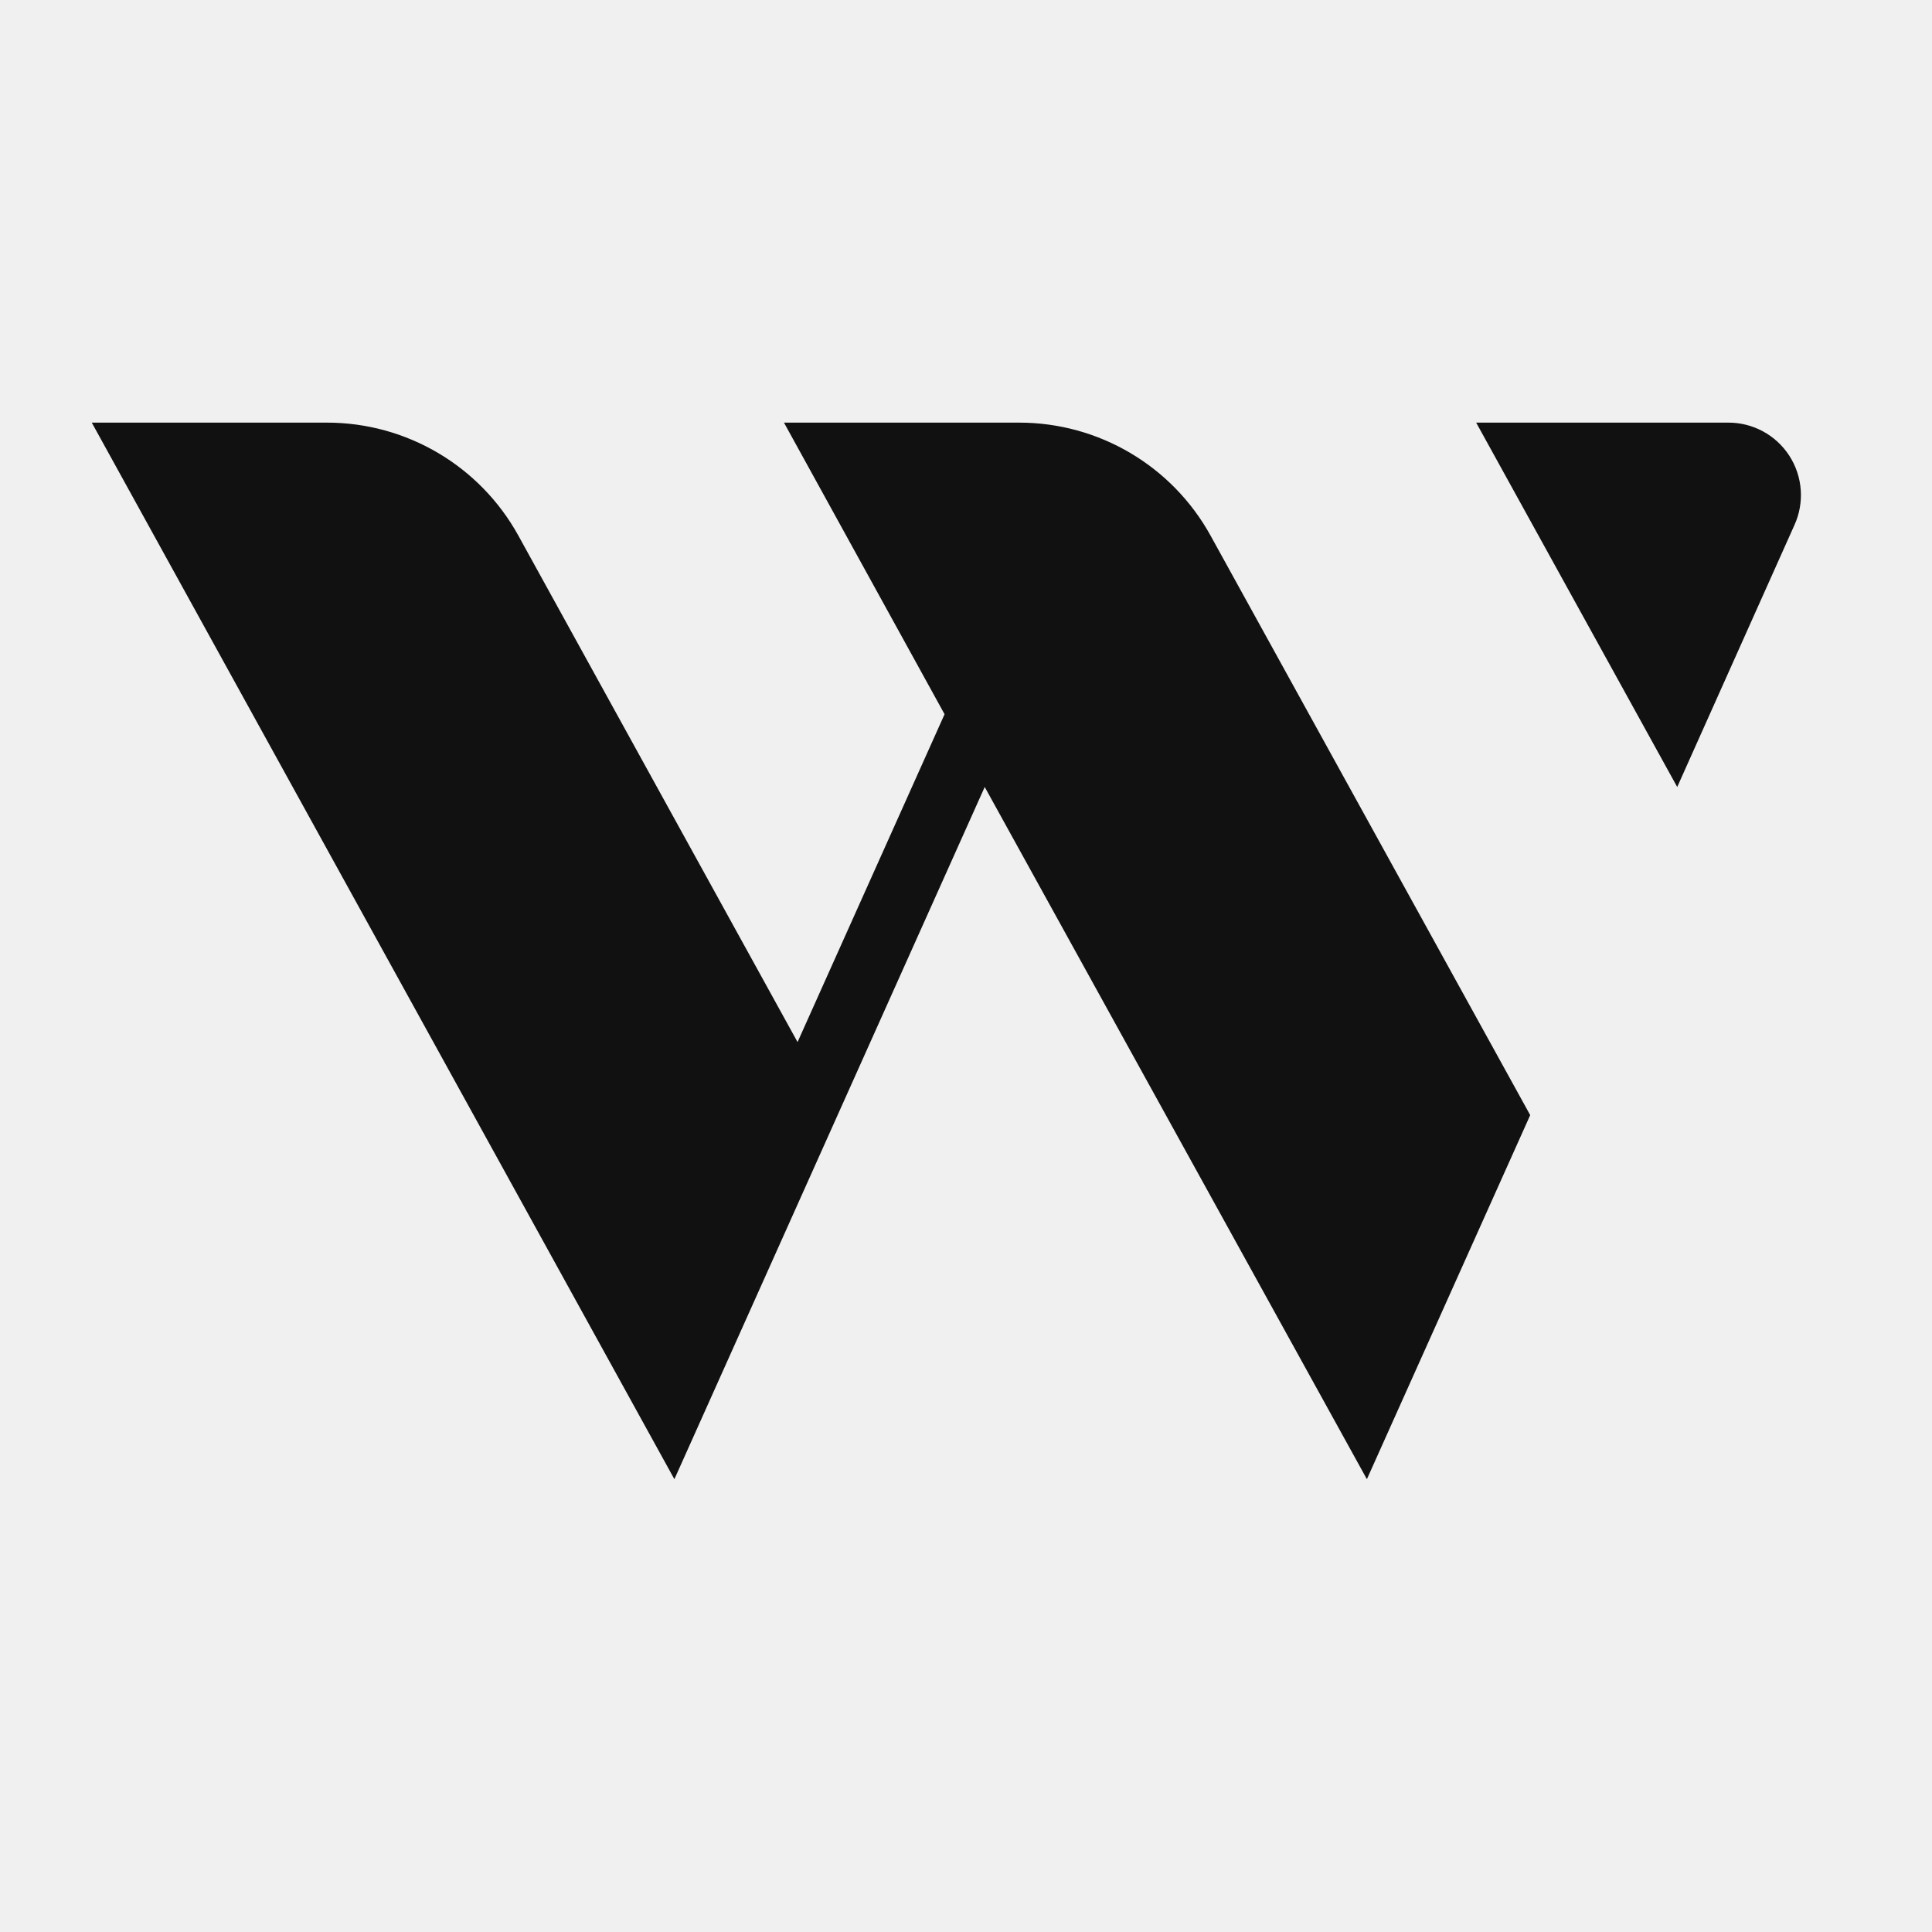
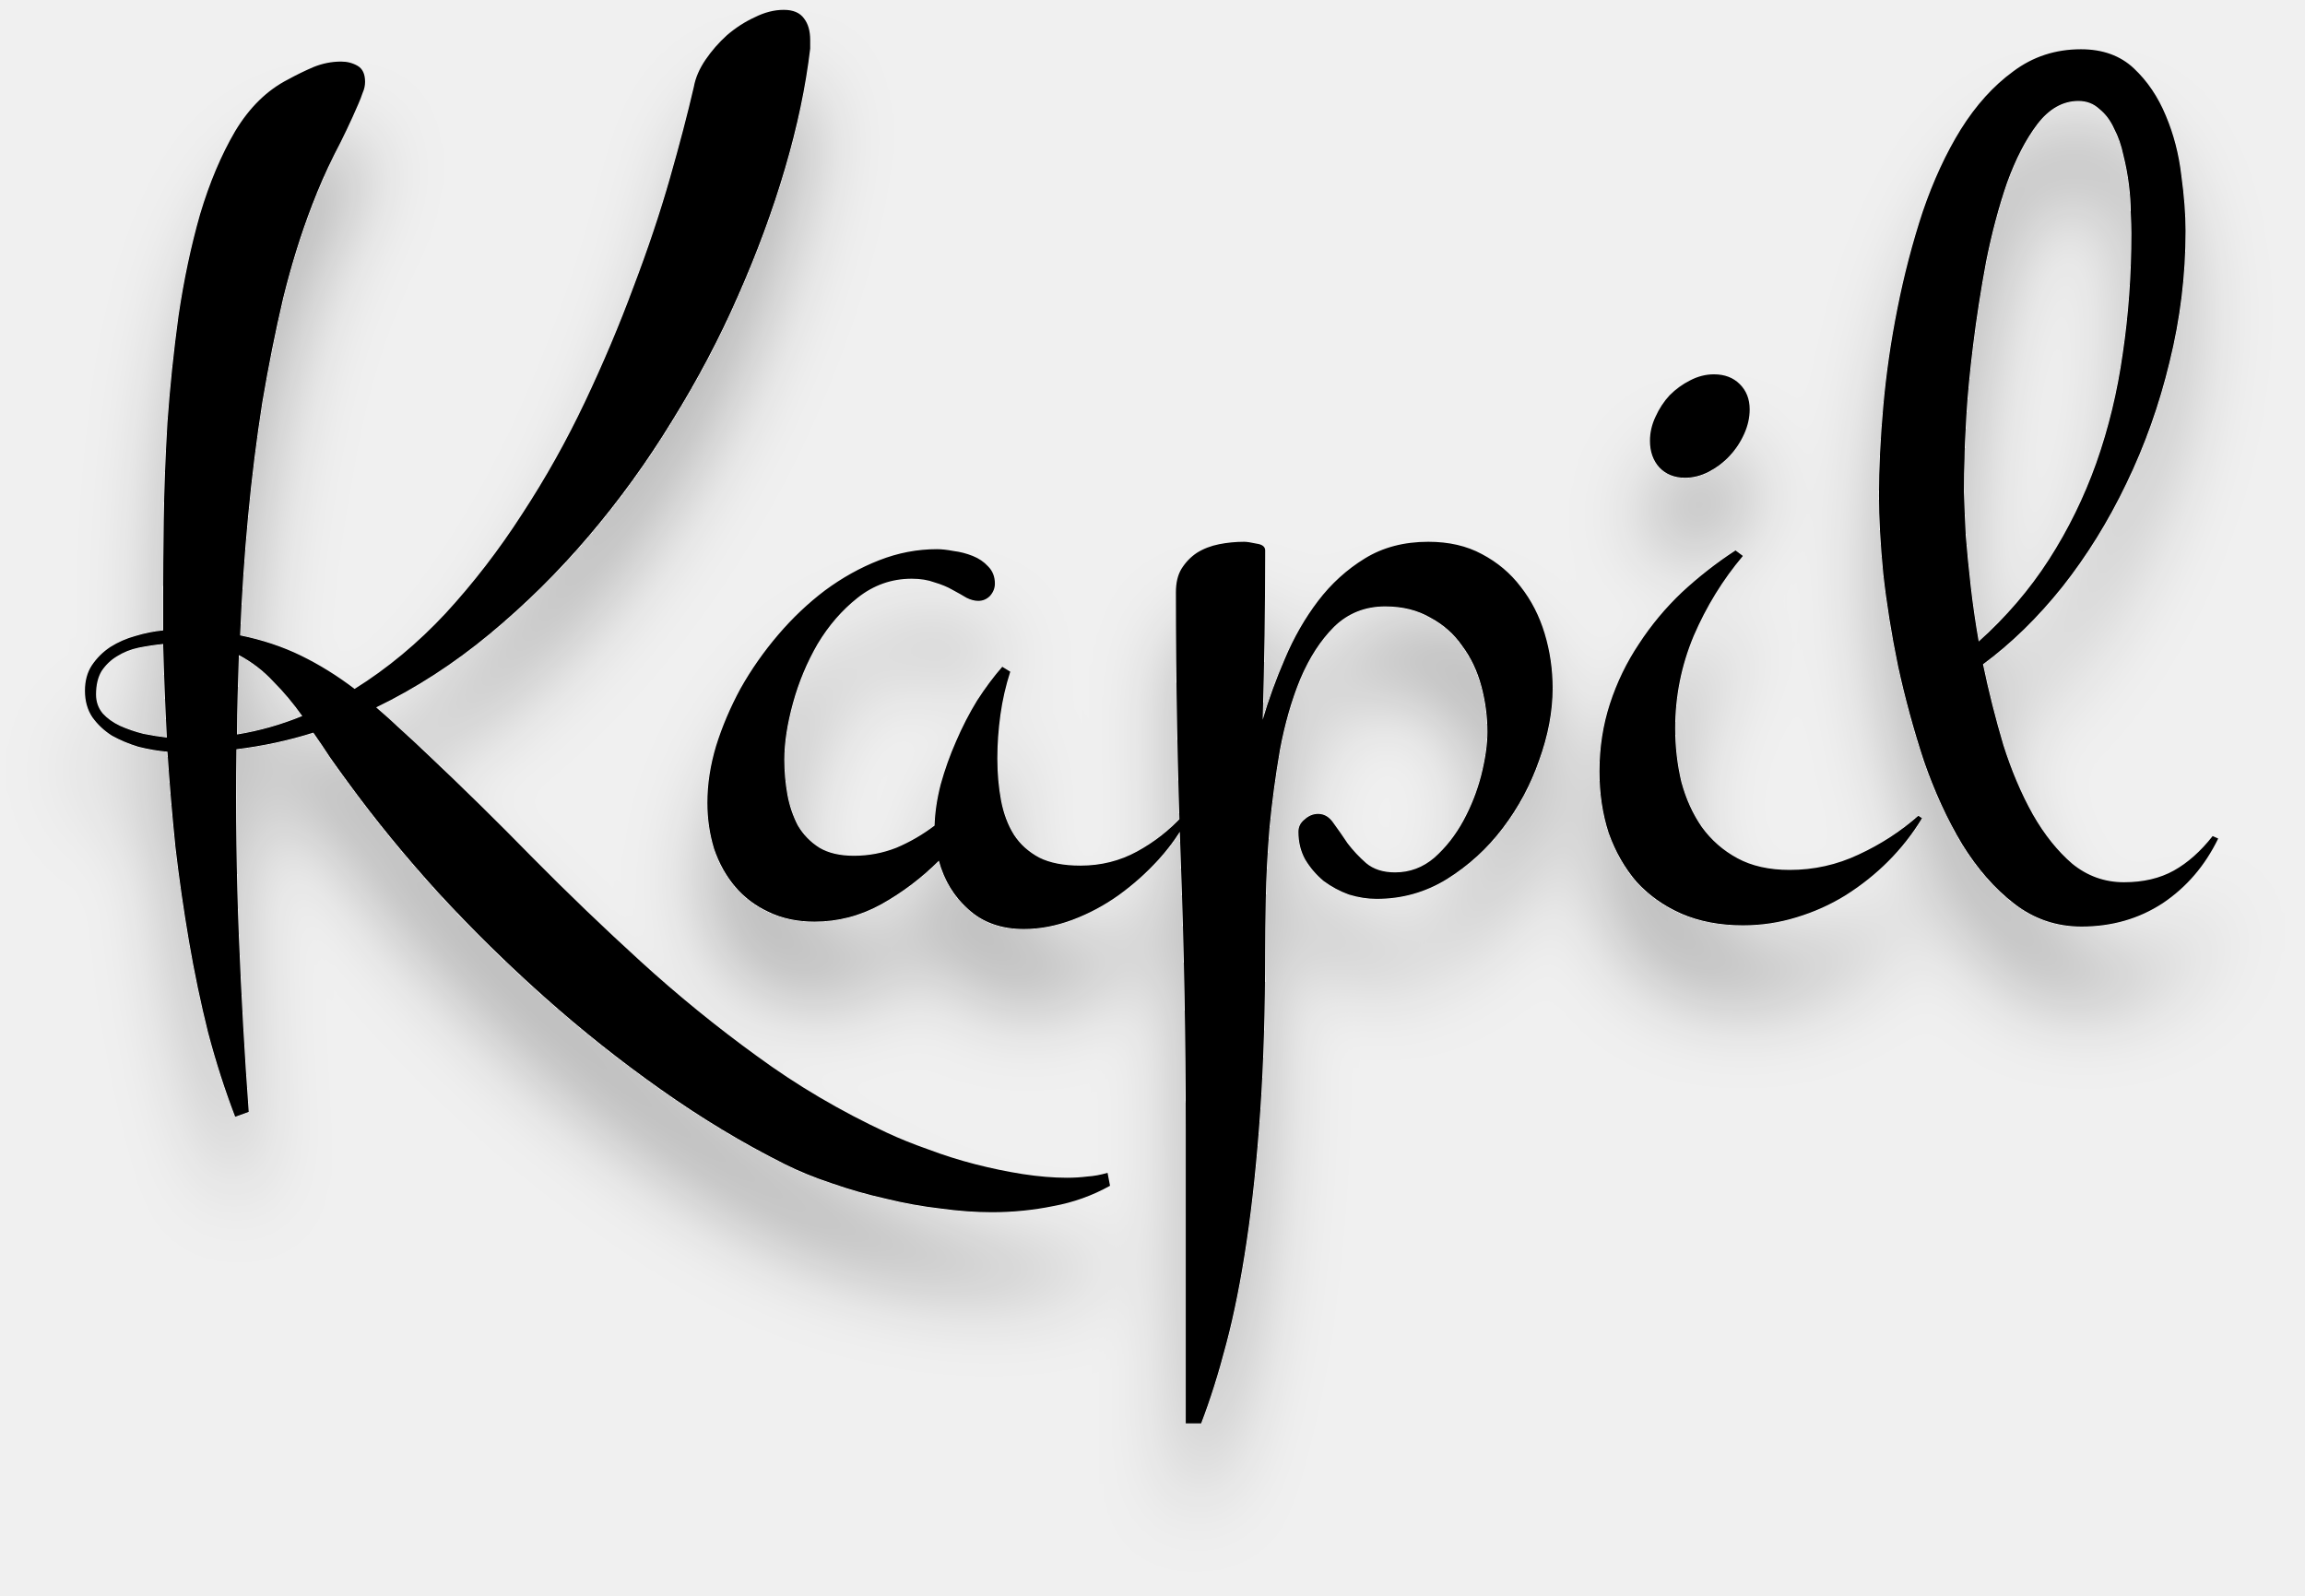
- <svg xmlns="http://www.w3.org/2000/svg" width="64" height="64" viewBox="0 0 64 64">
-   <style>
-     #favicon {
-       fill: #111;
-       @media (prefers-color-scheme: dark) {
-         fill: #fff;
-       }
-     }
-   </style>
-   <path id="favicon" d="M3.03 14h7.8a7.24 7.24 0 0 1 6.34 3.74l9.25 16.78 4.87-10.86L25.97 14h7.79a7.24 7.24 0 0 1 6.34 3.74l10.59 19.2L45.28 49 32.62 26.07 22.34 49 3.04 14Zm56.41 3.4a2.4 2.4 0 0 0-2.2-3.4H48.9l6.66 12.07 3.88-8.67Z" />
+ <svg xmlns="http://www.w3.org/2000/svg" width="117" height="81" viewBox="0 0 117 81" fill="fff">
+   <g filter="url(#filter0_d_608_2660)">
+     <path d="M18.531 4.156C18.531 4.344 18.49 4.531 18.406 4.719C18.344 4.906 18.271 5.094 18.188 5.281C17.812 6.156 17.406 7.01 16.969 7.844C16.552 8.677 16.177 9.531 15.844 10.406C15.281 11.865 14.792 13.438 14.375 15.125C13.979 16.812 13.625 18.583 13.312 20.438C13.021 22.292 12.781 24.208 12.594 26.188C12.406 28.167 12.271 30.188 12.188 32.25C13.312 32.479 14.344 32.823 15.281 33.281C16.219 33.74 17.125 34.302 18 34.969C19.667 33.927 21.208 32.646 22.625 31.125C24.042 29.583 25.333 27.906 26.5 26.094C27.688 24.281 28.75 22.385 29.688 20.406C30.625 18.427 31.448 16.479 32.156 14.562C32.885 12.646 33.5 10.812 34 9.062C34.5 7.312 34.906 5.76 35.219 4.406C35.302 3.948 35.5 3.49 35.812 3.031C36.125 2.573 36.49 2.156 36.906 1.781C37.344 1.406 37.812 1.104 38.312 0.875C38.812 0.625 39.302 0.5 39.781 0.5C40.26 0.5 40.604 0.646 40.812 0.938C41.021 1.208 41.125 1.573 41.125 2.031V2.469C40.896 4.406 40.469 6.438 39.844 8.562C39.219 10.688 38.427 12.833 37.469 15C36.531 17.146 35.417 19.26 34.125 21.344C32.854 23.427 31.438 25.385 29.875 27.219C28.333 29.031 26.656 30.688 24.844 32.188C23.031 33.688 21.115 34.927 19.094 35.906C19.51 36.26 19.917 36.625 20.312 37C20.729 37.375 21.156 37.771 21.594 38.188C23.448 39.938 25.26 41.719 27.031 43.531C28.823 45.344 30.656 47.104 32.531 48.812C34.406 50.521 36.365 52.115 38.406 53.594C40.448 55.094 42.656 56.396 45.031 57.5C45.656 57.792 46.354 58.073 47.125 58.344C47.896 58.635 48.688 58.885 49.5 59.094C50.312 59.302 51.115 59.469 51.906 59.594C52.719 59.719 53.469 59.781 54.156 59.781C54.51 59.781 54.854 59.76 55.188 59.719C55.521 59.698 55.865 59.635 56.219 59.531L56.344 60.188C55.448 60.688 54.49 61.031 53.469 61.219C52.448 61.427 51.406 61.531 50.344 61.531C49.531 61.531 48.667 61.469 47.75 61.344C46.833 61.24 45.906 61.073 44.969 60.844C44.031 60.635 43.115 60.375 42.219 60.062C41.344 59.771 40.552 59.448 39.844 59.094C37.719 58.031 35.625 56.771 33.562 55.312C31.521 53.875 29.552 52.312 27.656 50.625C25.76 48.938 23.958 47.167 22.25 45.312C20.562 43.458 19.021 41.573 17.625 39.656C17.333 39.26 17.042 38.854 16.75 38.438C16.479 38.021 16.198 37.604 15.906 37.188C14.656 37.583 13.354 37.865 12 38.031C11.958 41.26 12 44.427 12.125 47.531C12.25 50.635 12.417 53.604 12.625 56.438L11.938 56.688C11.417 55.333 10.958 53.906 10.562 52.406C10.188 50.906 9.865 49.365 9.594 47.781C9.323 46.198 9.094 44.604 8.906 43C8.74 41.375 8.604 39.76 8.5 38.156C8.021 38.115 7.531 38.031 7.031 37.906C6.552 37.76 6.104 37.573 5.688 37.344C5.292 37.094 4.958 36.781 4.688 36.406C4.438 36.031 4.312 35.583 4.312 35.062C4.312 34.562 4.427 34.135 4.656 33.781C4.906 33.406 5.219 33.094 5.594 32.844C5.99 32.594 6.417 32.406 6.875 32.281C7.354 32.135 7.823 32.042 8.281 32V30.25C8.281 29.229 8.292 27.948 8.312 26.406C8.333 24.865 8.396 23.208 8.5 21.438C8.625 19.667 8.812 17.865 9.062 16.031C9.333 14.198 9.698 12.479 10.156 10.875C10.635 9.271 11.229 7.865 11.938 6.656C12.667 5.448 13.562 4.573 14.625 4.031C15.042 3.802 15.469 3.594 15.906 3.406C16.365 3.219 16.833 3.125 17.312 3.125C17.625 3.125 17.906 3.198 18.156 3.344C18.406 3.49 18.531 3.76 18.531 4.156ZM4.875 35.25C4.875 35.625 4.99 35.948 5.219 36.219C5.448 36.469 5.74 36.677 6.094 36.844C6.469 37.01 6.865 37.146 7.281 37.25C7.698 37.333 8.094 37.396 8.469 37.438C8.385 35.812 8.323 34.229 8.281 32.688C7.865 32.729 7.448 32.792 7.031 32.875C6.635 32.958 6.271 33.104 5.938 33.312C5.625 33.5 5.365 33.75 5.156 34.062C4.969 34.375 4.875 34.771 4.875 35.25ZM12.031 37.281C13.177 37.094 14.281 36.781 15.344 36.344C14.885 35.698 14.396 35.115 13.875 34.594C13.375 34.052 12.792 33.604 12.125 33.25C12.104 33.917 12.083 34.594 12.062 35.281C12.042 35.948 12.031 36.615 12.031 37.281ZM50.5 29.625C50.5 29.854 50.417 30.062 50.25 30.25C50.083 30.417 49.885 30.5 49.656 30.5C49.469 30.5 49.271 30.448 49.062 30.344C48.854 30.219 48.615 30.083 48.344 29.938C48.094 29.792 47.792 29.667 47.438 29.562C47.104 29.438 46.719 29.375 46.281 29.375C45.26 29.375 44.344 29.698 43.531 30.344C42.74 30.969 42.062 31.75 41.5 32.688C40.958 33.625 40.542 34.625 40.25 35.688C39.958 36.75 39.812 37.708 39.812 38.562C39.812 39.167 39.865 39.76 39.969 40.344C40.073 40.906 40.25 41.427 40.5 41.906C40.771 42.365 41.135 42.74 41.594 43.031C42.052 43.302 42.635 43.438 43.344 43.438C44.094 43.438 44.812 43.302 45.5 43.031C46.188 42.74 46.833 42.365 47.438 41.906C47.458 41.24 47.562 40.542 47.75 39.812C47.958 39.062 48.219 38.333 48.531 37.625C48.844 36.896 49.198 36.208 49.594 35.562C50.01 34.917 50.438 34.344 50.875 33.844L51.281 34.094C51.052 34.802 50.885 35.531 50.781 36.281C50.677 37.031 50.625 37.771 50.625 38.5C50.625 39.25 50.688 39.958 50.812 40.625C50.938 41.292 51.156 41.875 51.469 42.375C51.781 42.854 52.208 43.24 52.75 43.531C53.292 43.802 53.99 43.938 54.844 43.938C55.885 43.938 56.844 43.698 57.719 43.219C58.594 42.74 59.365 42.135 60.031 41.406L60.281 41.531C59.906 42.26 59.417 42.958 58.812 43.625C58.208 44.292 57.531 44.896 56.781 45.438C56.052 45.958 55.271 46.375 54.438 46.688C53.604 47 52.781 47.156 51.969 47.156C50.823 47.156 49.885 46.823 49.156 46.156C48.427 45.51 47.927 44.688 47.656 43.688C46.781 44.562 45.802 45.302 44.719 45.906C43.656 46.49 42.531 46.781 41.344 46.781C40.469 46.781 39.688 46.615 39 46.281C38.333 45.969 37.771 45.542 37.312 45C36.854 44.458 36.5 43.823 36.25 43.094C36.021 42.344 35.906 41.562 35.906 40.75C35.906 39.812 36.052 38.854 36.344 37.875C36.656 36.875 37.073 35.896 37.594 34.938C38.135 33.979 38.771 33.073 39.5 32.219C40.229 31.365 41.021 30.615 41.875 29.969C42.75 29.323 43.667 28.812 44.625 28.438C45.583 28.062 46.562 27.875 47.562 27.875C47.792 27.875 48.073 27.906 48.406 27.969C48.74 28.01 49.062 28.094 49.375 28.219C49.688 28.344 49.948 28.521 50.156 28.75C50.385 28.979 50.5 29.271 50.5 29.625ZM78.812 34.938C78.812 36.104 78.583 37.323 78.125 38.594C77.688 39.844 77.073 40.99 76.281 42.031C75.49 43.073 74.542 43.938 73.438 44.625C72.354 45.292 71.167 45.625 69.875 45.625C69.417 45.625 68.948 45.552 68.469 45.406C68.01 45.24 67.583 45.01 67.188 44.719C66.812 44.406 66.5 44.042 66.25 43.625C66.021 43.208 65.906 42.74 65.906 42.219C65.906 41.969 66.01 41.76 66.219 41.594C66.427 41.406 66.656 41.312 66.906 41.312C67.219 41.312 67.479 41.469 67.688 41.781C67.917 42.094 68.156 42.438 68.406 42.812C68.677 43.167 68.99 43.5 69.344 43.812C69.719 44.125 70.208 44.281 70.812 44.281C71.562 44.281 72.229 44.031 72.812 43.531C73.396 43.01 73.885 42.385 74.281 41.656C74.677 40.927 74.979 40.156 75.188 39.344C75.396 38.51 75.5 37.781 75.5 37.156C75.5 36.365 75.396 35.583 75.188 34.812C74.979 34.042 74.656 33.365 74.219 32.781C73.802 32.177 73.26 31.698 72.594 31.344C71.948 30.969 71.188 30.781 70.312 30.781C69.292 30.781 68.427 31.125 67.719 31.812C67.031 32.5 66.458 33.385 66 34.469C65.562 35.531 65.219 36.729 64.969 38.062C64.74 39.396 64.562 40.719 64.438 42.031C64.333 43.323 64.271 44.521 64.25 45.625C64.229 46.729 64.219 47.604 64.219 48.25C64.219 51.271 64.135 53.99 63.969 56.406C63.802 58.844 63.573 61.042 63.281 63C62.99 64.958 62.646 66.688 62.25 68.188C61.854 69.708 61.427 71.062 60.969 72.25H60.188V57.312C60.188 52.75 60.104 48.219 59.938 43.719C59.771 39.198 59.688 34.646 59.688 30.062C59.688 29.583 59.781 29.188 59.969 28.875C60.177 28.542 60.438 28.271 60.75 28.062C61.083 27.854 61.458 27.708 61.875 27.625C62.292 27.542 62.719 27.5 63.156 27.5C63.281 27.5 63.49 27.531 63.781 27.594C64.073 27.635 64.219 27.75 64.219 27.938C64.219 29.396 64.208 30.833 64.188 32.25C64.167 33.667 64.135 35.094 64.094 36.531C64.385 35.531 64.76 34.5 65.219 33.438C65.677 32.354 66.24 31.375 66.906 30.5C67.573 29.625 68.365 28.906 69.281 28.344C70.198 27.781 71.271 27.5 72.5 27.5C73.542 27.5 74.448 27.708 75.219 28.125C76.01 28.542 76.667 29.094 77.188 29.781C77.729 30.469 78.135 31.26 78.406 32.156C78.677 33.052 78.812 33.979 78.812 34.938ZM88.812 20.781C88.812 21.198 88.719 21.615 88.531 22.031C88.344 22.448 88.094 22.823 87.781 23.156C87.49 23.469 87.146 23.729 86.75 23.938C86.354 24.146 85.948 24.25 85.531 24.25C84.99 24.25 84.552 24.073 84.219 23.719C83.906 23.365 83.75 22.917 83.75 22.375C83.75 21.958 83.844 21.552 84.031 21.156C84.219 20.74 84.458 20.375 84.75 20.062C85.062 19.75 85.406 19.5 85.781 19.312C86.177 19.104 86.583 19 87 19C87.542 19 87.979 19.167 88.312 19.5C88.646 19.833 88.812 20.26 88.812 20.781ZM97.562 41.531C97.083 42.323 96.51 43.052 95.844 43.719C95.198 44.365 94.479 44.938 93.688 45.438C92.917 45.917 92.083 46.292 91.188 46.562C90.312 46.833 89.406 46.969 88.469 46.969C87.302 46.969 86.26 46.771 85.344 46.375C84.448 45.979 83.688 45.438 83.062 44.75C82.458 44.042 81.99 43.219 81.656 42.281C81.344 41.323 81.188 40.281 81.188 39.156C81.188 37.948 81.365 36.802 81.719 35.719C82.073 34.635 82.562 33.625 83.188 32.688C83.812 31.729 84.542 30.854 85.375 30.062C86.229 29.271 87.135 28.562 88.094 27.938L88.469 28.219C87.448 29.427 86.615 30.781 85.969 32.281C85.344 33.781 85.031 35.344 85.031 36.969C85.031 37.906 85.135 38.812 85.344 39.688C85.573 40.542 85.917 41.302 86.375 41.969C86.854 42.635 87.458 43.167 88.188 43.562C88.917 43.958 89.802 44.156 90.844 44.156C92.073 44.156 93.24 43.896 94.344 43.375C95.469 42.854 96.479 42.198 97.375 41.406L97.562 41.531ZM112.594 42.562C111.927 43.938 110.99 45.031 109.781 45.844C108.573 46.635 107.198 47.031 105.656 47.031C104.385 47.031 103.25 46.646 102.25 45.875C101.25 45.104 100.365 44.094 99.594 42.844C98.844 41.594 98.198 40.188 97.656 38.625C97.135 37.042 96.698 35.438 96.344 33.812C96.01 32.188 95.76 30.625 95.594 29.125C95.448 27.604 95.375 26.281 95.375 25.156C95.375 23.781 95.448 22.271 95.594 20.625C95.74 18.979 95.979 17.323 96.312 15.656C96.646 13.969 97.073 12.333 97.594 10.75C98.135 9.167 98.781 7.771 99.531 6.562C100.302 5.333 101.188 4.354 102.188 3.625C103.188 2.875 104.333 2.5 105.625 2.5C106.729 2.5 107.625 2.823 108.312 3.469C109 4.115 109.542 4.917 109.938 5.875C110.333 6.812 110.594 7.812 110.719 8.875C110.865 9.938 110.938 10.885 110.938 11.719C110.938 13.969 110.667 16.188 110.125 18.375C109.604 20.542 108.875 22.594 107.938 24.531C107.021 26.448 105.938 28.198 104.688 29.781C103.438 31.344 102.094 32.656 100.656 33.719C100.948 35.115 101.292 36.479 101.688 37.812C102.104 39.125 102.604 40.302 103.188 41.344C103.771 42.365 104.438 43.198 105.188 43.844C105.958 44.469 106.833 44.781 107.812 44.781C108.792 44.781 109.635 44.583 110.344 44.188C111.052 43.792 111.708 43.208 112.312 42.438L112.594 42.562ZM99.719 23.281C99.698 23.74 99.688 24.302 99.688 24.969C99.708 25.635 99.74 26.375 99.781 27.188C99.844 27.979 99.927 28.833 100.031 29.75C100.135 30.667 100.271 31.604 100.438 32.562C101.833 31.312 103.021 29.927 104 28.406C104.979 26.885 105.781 25.25 106.406 23.5C107.031 21.729 107.479 19.875 107.75 17.938C108.042 15.979 108.188 13.948 108.188 11.844C108.188 11.573 108.177 11.219 108.156 10.781C108.156 10.344 108.125 9.875 108.062 9.375C108 8.875 107.906 8.375 107.781 7.875C107.677 7.375 107.521 6.927 107.312 6.531C107.125 6.115 106.875 5.781 106.562 5.531C106.271 5.26 105.917 5.125 105.5 5.125C104.708 5.125 104.01 5.521 103.406 6.312C102.823 7.083 102.312 8.073 101.875 9.281C101.458 10.49 101.104 11.823 100.812 13.281C100.542 14.74 100.323 16.146 100.156 17.5C99.99 18.833 99.875 20.031 99.812 21.094C99.75 22.156 99.719 22.885 99.719 23.281Z" />
+   </g>
+   <defs>
+     <filter id="filter0_d_608_2660" x="0.312" y="0.5" width="116.281" height="79.75" filterUnits="userSpaceOnUse" color-interpolation-filters="sRGB">
+       <feFlood flood-opacity="0" result="BackgroundImageFix" />
+       <feColorMatrix in="SourceAlpha" type="matrix" values="0 0 0 0 0 0 0 0 0 0 0 0 0 0 0 0 0 0 127 0" result="hardAlpha" />
+       <feOffset dy="4" />
+       <feGaussianBlur stdDeviation="2" />
+       <feComposite in2="hardAlpha" operator="out" />
+       <feColorMatrix type="matrix" values="0 0 0 0 0 0 0 0 0 0 0 0 0 0 0 0 0 0 0.25 0" />
+       <feBlend mode="normal" in2="BackgroundImageFix" result="effect1_dropShadow_608_2660" />
+       <feBlend mode="normal" in="SourceGraphic" in2="effect1_dropShadow_608_2660" result="shape" />
+     </filter>
+   </defs>
</svg>
